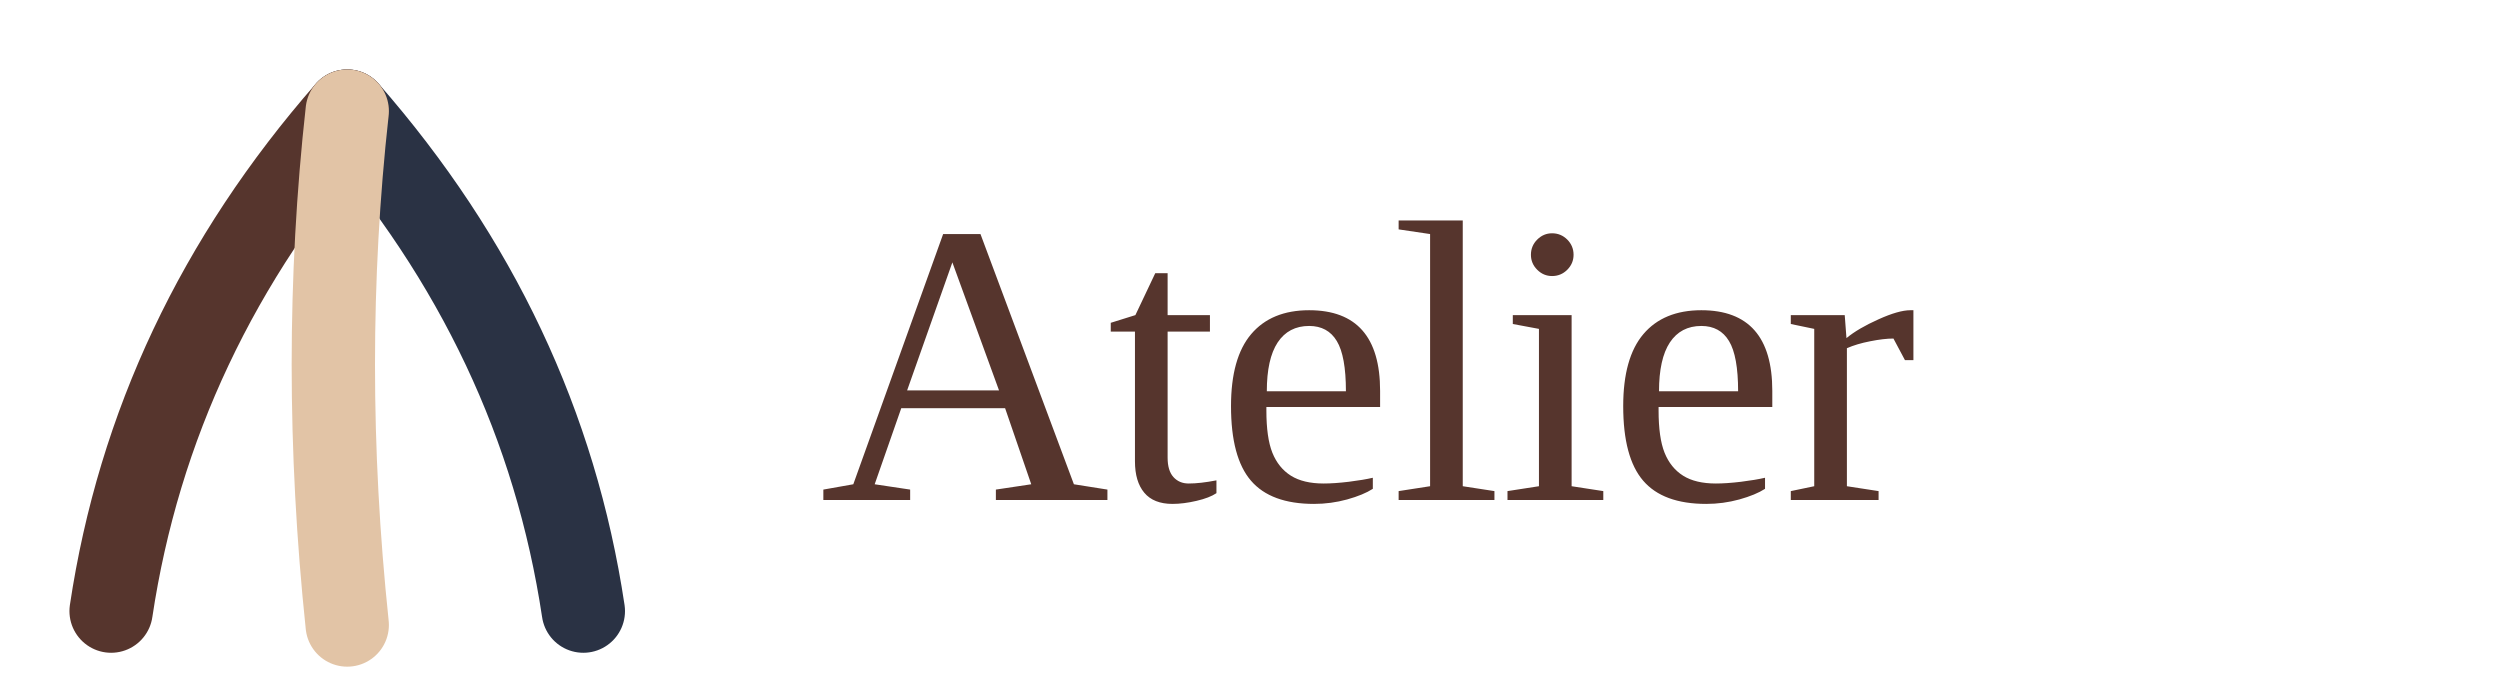
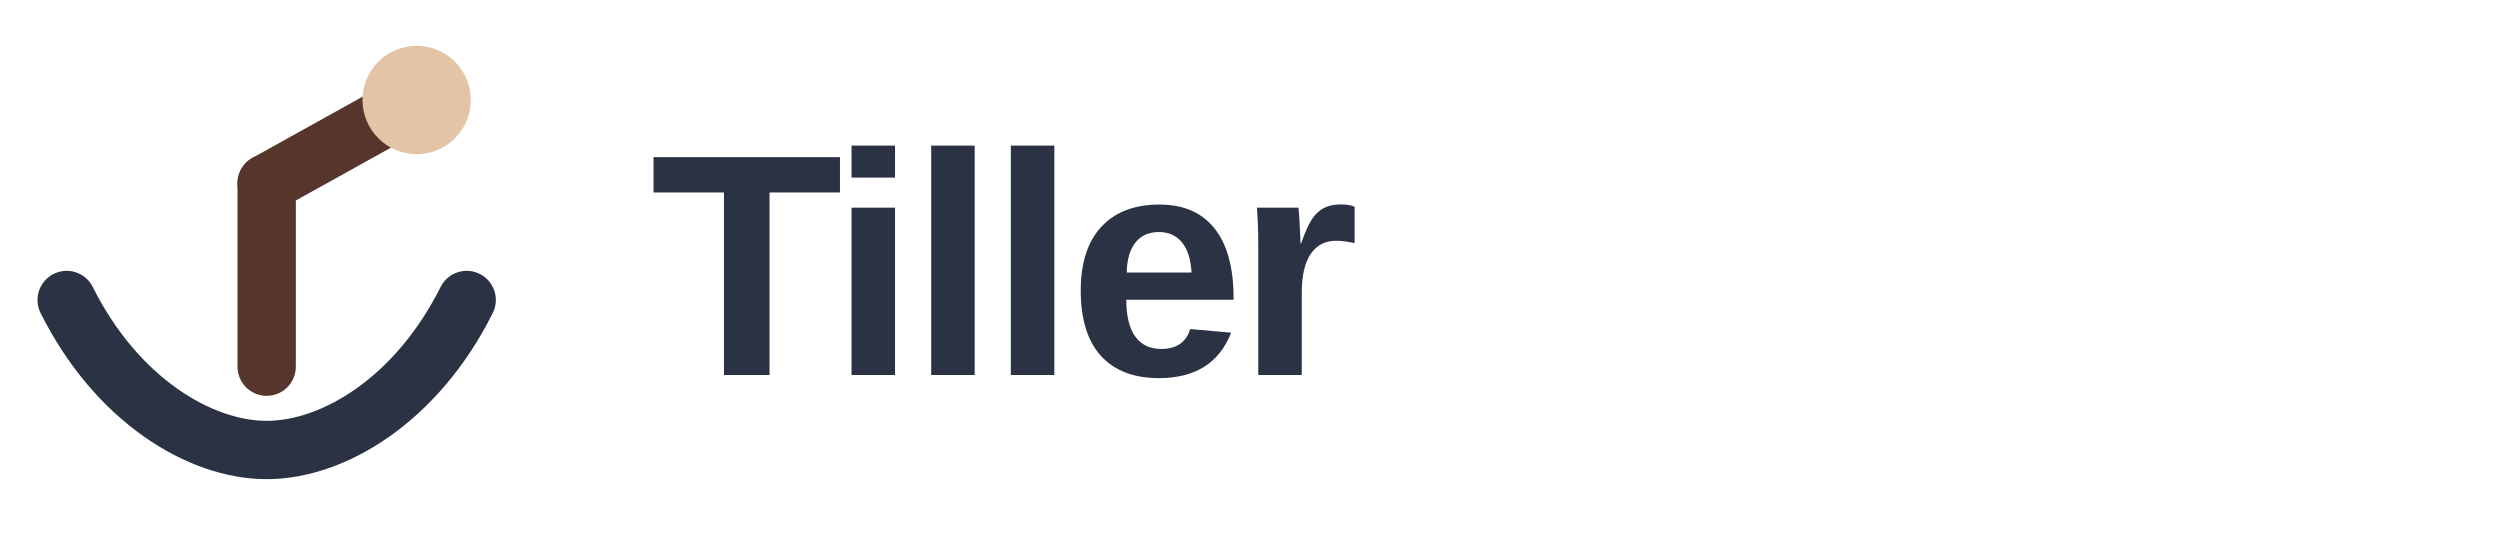
- <svg xmlns="http://www.w3.org/2000/svg" viewBox="0 0 360 100" width="360" height="100" role="img" aria-label="Atelier">
-   <g fill="none" stroke-width="12" stroke-linecap="round" stroke-linejoin="round">
-     <path d="M84 88 Q78 48 50 16" stroke="#2A3244" />
-     <path d="M16 88 Q22 48 50 16" stroke="#56352D" />
-     <path d="M50 90 Q46 52 50 16" stroke="#E2C4A6" />
-   </g>
-   <text x="118" y="72" font-family="Fraunces, Georgia, 'Times New Roman', serif" font-size="58" font-weight="500" letter-spacing="-0.5" fill="#56352D">Atelier</text>
+ <svg xmlns="http://www.w3.org/2000/svg" viewBox="0 0 300 64" width="300" height="64" role="img" aria-labelledby="t">
+   <path d="M8 36c6 12 16 18 24 18s18-6 24-18" fill="none" stroke="#2A3244" stroke-width="7" stroke-linecap="round" />
+   <path d="M32 44V22" stroke="#56352D" stroke-width="7" stroke-linecap="round" />
+   <path d="M32 22l18-10" stroke="#56352D" stroke-width="7" stroke-linecap="round" />
+   <circle cx="50" cy="12" r="6.5" fill="#E2C4A6" />
+   <text x="78" y="45" font-family="'Bricolage Grotesque', 'Helvetica Neue', Arial, sans-serif" font-size="38" font-weight="600" letter-spacing="-1" fill="#2A3244">Tiller</text>
</svg>
